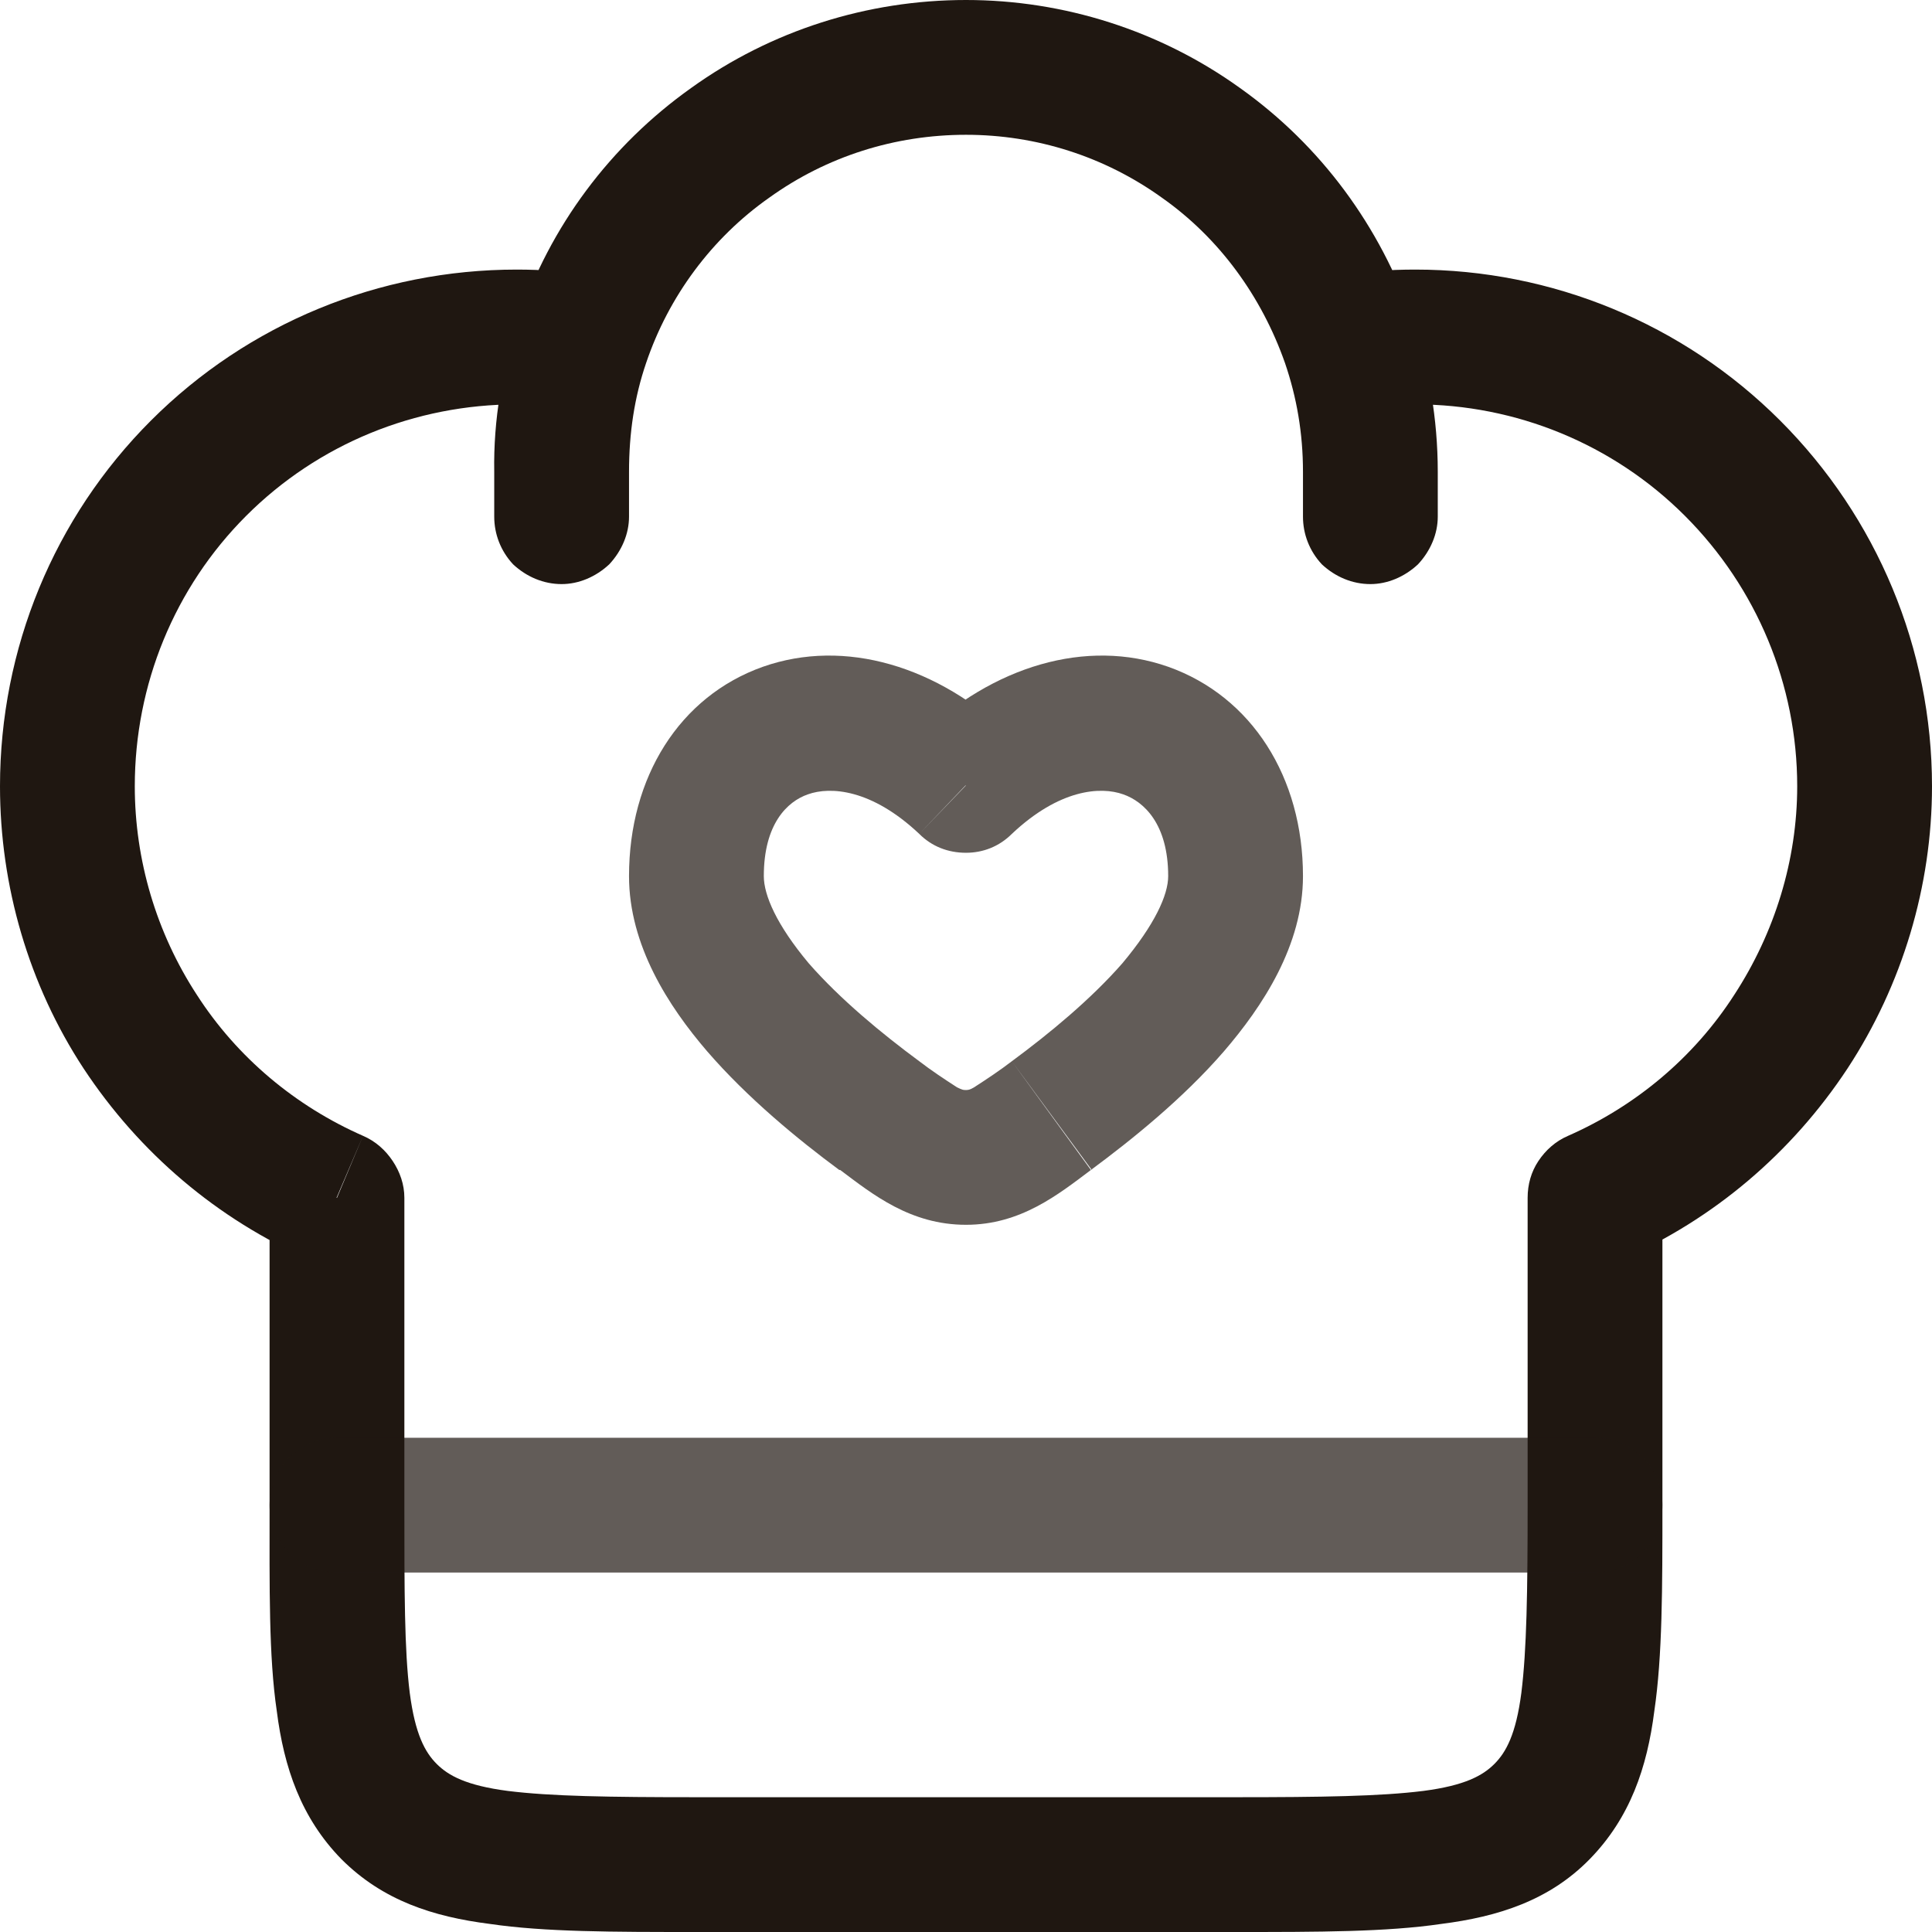
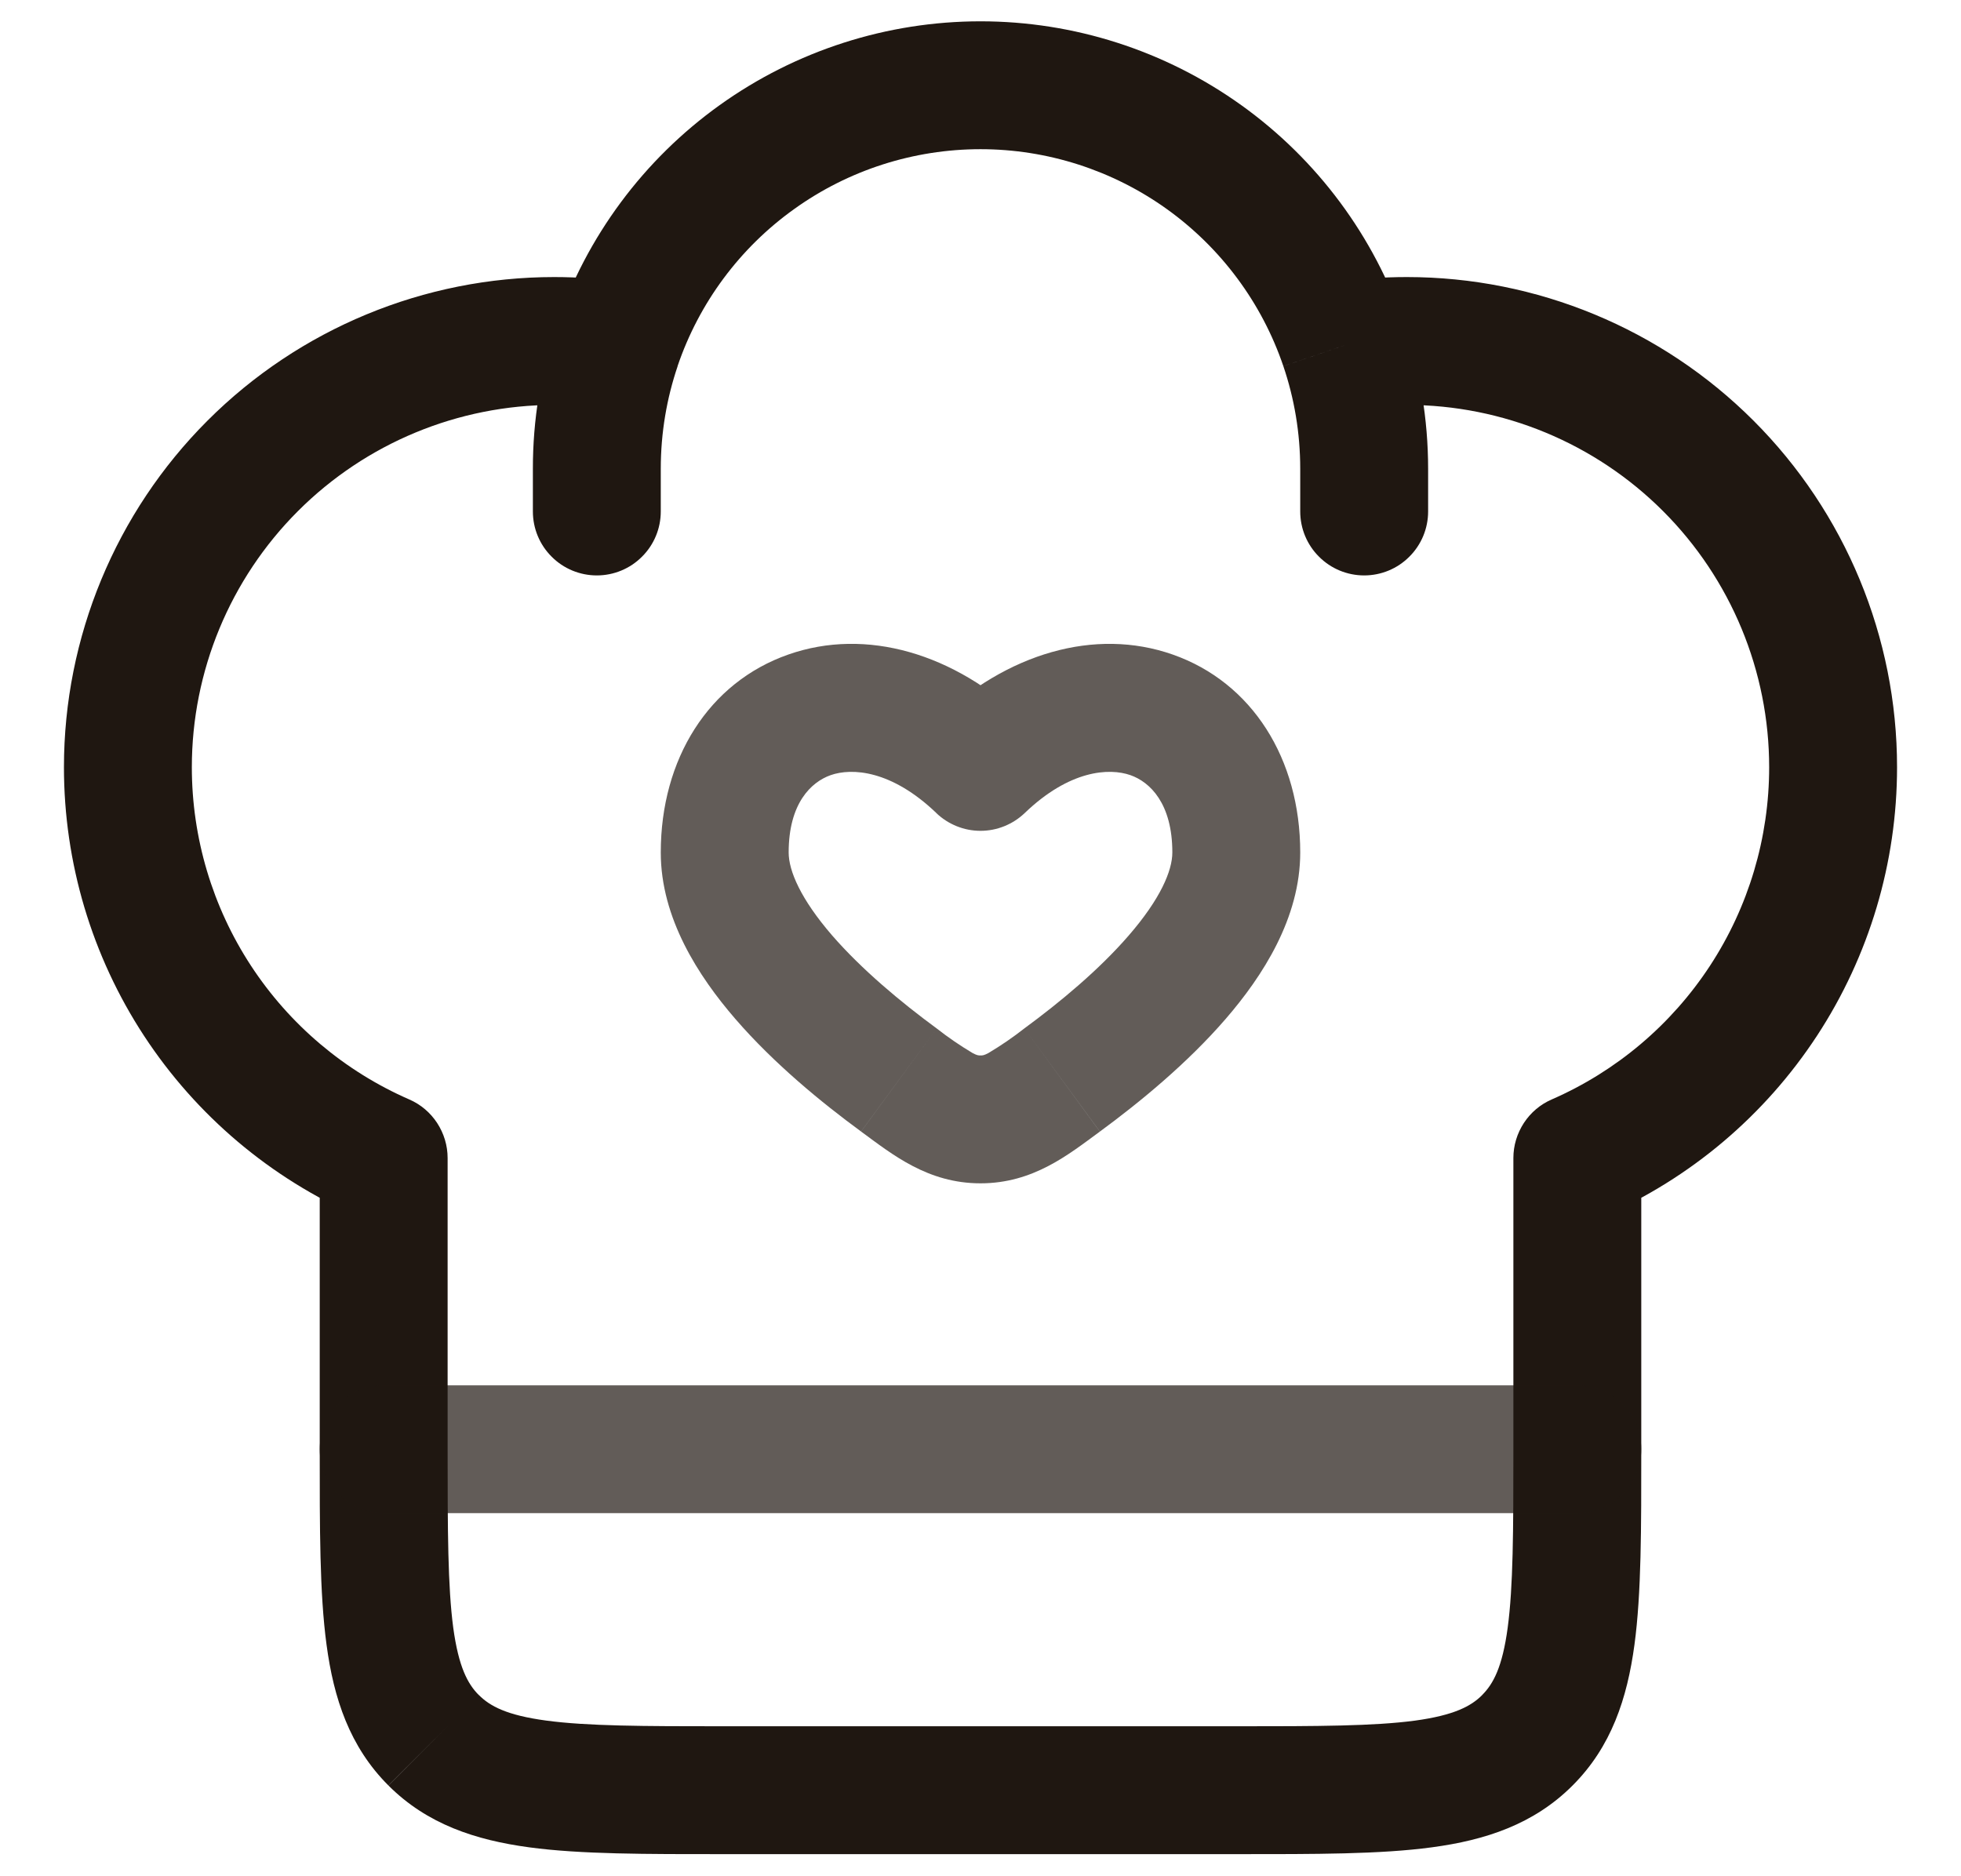
- <svg xmlns="http://www.w3.org/2000/svg" width="21.5" height="21.5" viewBox="0 0 21.5 21.5" fill="none">
-   <defs />
-   <path id="Vector" d="M3.75 13.33L4.5 13.33C4.5 13.18 4.45 13.04 4.37 12.92C4.29 12.8 4.18 12.7 4.04 12.64L3.75 13.33ZM17.75 13.33L17.45 12.64C17.31 12.7 17.2 12.8 17.12 12.92C17.04 13.04 17 13.18 17 13.33L17.75 13.33ZM14.5 5.75C14.5 5.94 14.57 6.13 14.71 6.28C14.86 6.42 15.05 6.5 15.25 6.5C15.44 6.5 15.63 6.42 15.78 6.28C15.92 6.13 16 5.94 16 5.75L14.5 5.75ZM5.5 5.75C5.5 5.94 5.57 6.13 5.71 6.28C5.86 6.42 6.05 6.5 6.25 6.5C6.44 6.5 6.63 6.42 6.78 6.28C6.92 6.13 7 5.94 7 5.75L5.5 5.75ZM5.75 3C4.22 3 2.76 3.6 1.68 4.68C0.6 5.76 0 7.22 0 8.75L1.5 8.75C1.5 7.62 1.94 6.54 2.74 5.74C3.54 4.94 4.62 4.5 5.75 4.5L5.75 3ZM15.75 4.5C16.87 4.5 17.95 4.94 18.75 5.74C19.55 6.54 20 7.62 20 8.75L21.5 8.75C21.5 7.22 20.89 5.76 19.81 4.68C18.73 3.6 17.27 3 15.75 3L15.75 4.5ZM13.75 20L7.75 20L7.75 21.5L13.75 21.5L13.75 20ZM7.75 20C6.78 20 6.13 19.99 5.65 19.93C5.19 19.87 4.99 19.76 4.86 19.63L3.8 20.69C4.26 21.15 4.82 21.33 5.45 21.41C6.06 21.5 6.82 21.5 7.75 21.5L7.75 20ZM3 16.75C3 17.67 2.99 18.43 3.08 19.04C3.16 19.67 3.35 20.23 3.8 20.69L4.86 19.63C4.73 19.5 4.62 19.3 4.56 18.84C4.5 18.36 4.5 17.71 4.5 16.75L3 16.75ZM17 16.75C17 17.71 16.99 18.36 16.93 18.84C16.87 19.3 16.76 19.5 16.63 19.63L17.69 20.69C18.14 20.23 18.33 19.67 18.41 19.04C18.5 18.43 18.5 17.67 18.5 16.75L17 16.75ZM13.75 21.5C14.67 21.5 15.43 21.5 16.04 21.41C16.67 21.33 17.24 21.15 17.69 20.69L16.63 19.63C16.5 19.76 16.3 19.87 15.84 19.93C15.36 19.99 14.71 20 13.75 20L13.75 21.5ZM5.75 4.5C5.96 4.5 6.17 4.51 6.37 4.54L6.59 3.06C6.31 3.02 6.03 3 5.75 3L5.75 4.5ZM10.75 0C9.65 0 8.58 0.34 7.69 0.98C6.79 1.62 6.12 2.52 5.77 3.56L7.19 4.04C7.44 3.3 7.92 2.65 8.56 2.2C9.2 1.74 9.96 1.5 10.75 1.5L10.75 0ZM5.77 3.56C5.59 4.1 5.49 4.67 5.5 5.25L7 5.25C7 4.82 7.06 4.42 7.19 4.04L5.77 3.56ZM15.75 3C15.46 3 15.18 3.02 14.9 3.06L15.12 4.54C15.33 4.51 15.54 4.5 15.75 4.5L15.75 3ZM10.75 1.5C11.53 1.5 12.29 1.74 12.93 2.2C13.57 2.65 14.04 3.3 14.3 4.04L15.72 3.56C15.36 2.52 14.7 1.62 13.8 0.98C12.91 0.34 11.84 0 10.75 0L10.75 1.5ZM14.3 4.04C14.43 4.42 14.5 4.82 14.5 5.25L16 5.25C16 4.66 15.9 4.09 15.72 3.56L14.3 4.04L14.3 4.04ZM4.5 16.75L4.5 13.33L3 13.33L3 16.75L4.5 16.75ZM4.04 12.64C3.29 12.31 2.64 11.77 2.19 11.07C1.74 10.38 1.5 9.57 1.5 8.75L0 8.75C0 9.86 0.32 10.96 0.93 11.89C1.55 12.83 2.42 13.57 3.45 14.02L4.04 12.64ZM17 13.33L17 16.75L18.5 16.75L18.5 13.33L17 13.33ZM20 8.75C20 9.57 19.75 10.38 19.3 11.07C18.85 11.77 18.2 12.31 17.45 12.64L18.04 14.02C19.07 13.57 19.94 12.83 20.56 11.89C21.17 10.96 21.5 9.86 21.5 8.75L20 8.75ZM14.5 5.25L14.5 5.75L16 5.75L16 5.25L14.5 5.25ZM5.5 5.25L5.5 5.75L7 5.75L7 5.25L5.5 5.25Z" fill="#1F1711" fill-opacity="1" fill-rule="nonzero" />
-   <g opacity="0.7">
-     <path id="Vector" d="M10.75 8.74L10.23 9.28C10.37 9.42 10.55 9.49 10.75 9.49C10.94 9.49 11.12 9.42 11.26 9.28L10.75 8.74ZM10.23 11.81C9.81 11.5 9.35 11.12 9 10.72C8.64 10.29 8.5 9.96 8.5 9.75L7 9.75C7 10.52 7.44 11.2 7.87 11.7C8.32 12.22 8.88 12.68 9.34 13.02L10.23 11.81ZM8.5 9.75C8.5 9.17 8.76 8.92 8.99 8.84C9.24 8.75 9.7 8.78 10.23 9.28L11.26 8.2C10.44 7.41 9.4 7.1 8.49 7.42C7.56 7.75 7 8.65 7 9.75L8.5 9.75ZM12.14 13.02C12.6 12.68 13.17 12.22 13.62 11.7C14.05 11.2 14.5 10.52 14.5 9.75L13 9.75C13 9.96 12.85 10.29 12.49 10.72C12.14 11.12 11.68 11.5 11.26 11.81L12.15 13.02L12.14 13.02ZM14.5 9.75C14.5 8.65 13.93 7.75 13 7.42C12.09 7.1 11.05 7.41 10.23 8.2L11.26 9.28C11.79 8.78 12.25 8.75 12.5 8.84C12.73 8.92 13 9.17 13 9.75L14.5 9.75ZM9.35 13.02C9.71 13.29 10.13 13.63 10.75 13.63L10.75 12.13C10.72 12.13 10.71 12.13 10.65 12.1C10.51 12.01 10.36 11.91 10.23 11.81L9.34 13.02L9.35 13.02ZM11.26 11.81C11.13 11.91 10.98 12.01 10.84 12.1C10.79 12.13 10.77 12.13 10.75 12.13L10.75 13.63C11.36 13.63 11.78 13.29 12.14 13.02L11.26 11.81Z" fill="#1F1711" fill-opacity="1" fill-rule="nonzero" />
-   </g>
-   <g opacity="0.7">
-     <path id="Vector" d="M3.75 16.75L17.75 16.75" stroke="#1F1711" stroke-opacity="1" stroke-width="1.5" stroke-linejoin="round" stroke-linecap="round" />
-   </g>
+ <svg xmlns="http://www.w3.org/2000/svg" width="23" height="22" viewBox="0 0 23 22" fill="none">
+   <path d="M4.5 13.584H5.25C5.25 13.438 5.207 13.296 5.127 13.173C5.047 13.051 4.934 12.955 4.8 12.897L4.5 13.584ZM18.5 13.584L18.2 12.897C18.066 12.955 17.953 13.051 17.873 13.173C17.793 13.296 17.75 13.438 17.75 13.584H18.5ZM15.25 6C15.25 6.199 15.329 6.39 15.47 6.53C15.61 6.671 15.801 6.75 16 6.75C16.199 6.75 16.39 6.671 16.53 6.53C16.671 6.39 16.75 6.199 16.75 6H15.25ZM6.25 6C6.25 6.199 6.329 6.39 6.47 6.53C6.61 6.671 6.801 6.75 7 6.75C7.199 6.75 7.39 6.671 7.53 6.53C7.671 6.39 7.75 6.199 7.75 6H6.25ZM6.5 3.25C4.975 3.25 3.512 3.856 2.434 4.934C1.356 6.012 0.75 7.475 0.75 9H2.25C2.25 7.873 2.698 6.792 3.495 5.995C4.292 5.198 5.373 4.75 6.5 4.75V3.25ZM16.5 4.75C17.627 4.75 18.708 5.198 19.505 5.995C20.302 6.792 20.75 7.873 20.75 9H22.25C22.25 7.475 21.644 6.012 20.566 4.934C19.488 3.856 18.025 3.25 16.5 3.25V4.75ZM14.5 20.25H8.5V21.75H14.5V20.25ZM8.5 20.25C7.536 20.25 6.888 20.248 6.405 20.183C5.944 20.121 5.746 20.014 5.616 19.883L4.556 20.945C5.011 21.4 5.578 21.585 6.206 21.67C6.812 21.752 7.578 21.75 8.5 21.75V20.25ZM3.75 17C3.75 17.922 3.748 18.688 3.83 19.294C3.914 19.922 4.1 20.489 4.555 20.944L5.616 19.884C5.486 19.754 5.379 19.556 5.316 19.094C5.252 18.612 5.25 17.964 5.25 17H3.75ZM17.75 17C17.75 17.964 17.748 18.612 17.683 19.095C17.621 19.556 17.514 19.754 17.383 19.884L18.445 20.944C18.9 20.489 19.085 19.922 19.17 19.294C19.252 18.688 19.25 17.922 19.25 17H17.75ZM14.5 21.75C15.422 21.75 16.188 21.752 16.794 21.67C17.422 21.586 17.99 21.4 18.445 20.944L17.384 19.884C17.254 20.014 17.056 20.121 16.594 20.184C16.112 20.248 15.464 20.25 14.5 20.25V21.75ZM6.5 4.75C6.714 4.75 6.923 4.766 7.128 4.796L7.347 3.312C7.067 3.271 6.783 3.25 6.5 3.25V4.75ZM11.5 0.25C10.403 0.25 9.333 0.594 8.441 1.233C7.549 1.872 6.88 2.774 6.527 3.813L7.947 4.295C8.199 3.553 8.677 2.908 9.315 2.452C9.952 1.995 10.716 1.75 11.5 1.75V0.25ZM6.527 3.813C6.343 4.356 6.249 4.926 6.25 5.5H7.75C7.75 5.077 7.82 4.672 7.948 4.295L6.527 3.813ZM16.5 3.25C16.213 3.25 15.93 3.271 15.653 3.312L15.873 4.796C16.081 4.765 16.29 4.75 16.5 4.75V3.25ZM11.5 1.75C12.284 1.75 13.048 1.996 13.685 2.452C14.322 2.909 14.8 3.553 15.052 4.295L16.472 3.813C16.119 2.774 15.45 1.872 14.558 1.233C13.666 0.594 12.597 0.25 11.5 0.25V1.75ZM15.052 4.295C15.18 4.672 15.25 5.077 15.25 5.5H16.75C16.75 4.911 16.652 4.344 16.472 3.813L15.053 4.295H15.052ZM5.25 17V13.584H3.75V17H5.25ZM4.8 12.897C4.042 12.566 3.397 12.021 2.944 11.329C2.491 10.637 2.25 9.827 2.25 9H0.75C0.75 10.119 1.076 11.214 1.689 12.15C2.302 13.086 3.175 13.823 4.2 14.271L4.8 12.897ZM17.75 13.584V17H19.25V13.584H17.75ZM20.75 9C20.75 9.827 20.509 10.637 20.056 11.329C19.603 12.021 18.958 12.566 18.2 12.897L18.8 14.271C19.826 13.823 20.698 13.086 21.311 12.15C21.924 11.214 22.25 10.119 22.25 9H20.75ZM15.25 5.5V6H16.75V5.5H15.25ZM6.25 5.5V6H7.75V5.5H6.25Z" fill="#1F1711" />
+   <path opacity="0.7" d="M11.5 8.995L10.981 9.537C11.121 9.671 11.307 9.746 11.5 9.746C11.693 9.746 11.879 9.671 12.019 9.537L11.5 8.995ZM10.986 12.064C10.569 11.758 10.108 11.374 9.759 10.972C9.391 10.546 9.25 10.215 9.25 10H7.75C7.75 10.77 8.191 11.451 8.625 11.953C9.078 12.477 9.639 12.936 10.099 13.273L10.986 12.064ZM9.25 10C9.25 9.424 9.513 9.174 9.742 9.093C9.992 9.005 10.456 9.033 10.982 9.537L12.019 8.453C11.194 7.663 10.158 7.358 9.246 7.678C8.312 8.005 7.75 8.903 7.75 10H9.25ZM12.9 13.274C13.36 12.936 13.922 12.477 14.375 11.953C14.809 11.451 15.25 10.77 15.25 10H13.75C13.75 10.215 13.609 10.546 13.24 10.972C12.892 11.375 12.431 11.758 12.014 12.064L12.901 13.274H12.9ZM15.25 10C15.25 8.903 14.687 8.005 13.754 7.678C12.842 7.358 11.806 7.664 10.981 8.453L12.019 9.537C12.544 9.033 13.008 9.005 13.259 9.093C13.487 9.173 13.75 9.424 13.75 10H15.25ZM10.1 13.274C10.468 13.544 10.882 13.881 11.5 13.881V12.381C11.476 12.381 11.46 12.381 11.406 12.352C11.26 12.265 11.12 12.169 10.986 12.064L10.099 13.274H10.1ZM12.014 12.064C11.88 12.169 11.74 12.265 11.594 12.352C11.54 12.381 11.524 12.381 11.5 12.381V13.881C12.118 13.881 12.532 13.544 12.9 13.274L12.014 12.064Z" fill="#1F1711" />
+   <path opacity="0.7" d="M4.5 17H18.5" stroke="#1F1711" stroke-width="1.5" stroke-linecap="round" stroke-linejoin="round" />
</svg>
